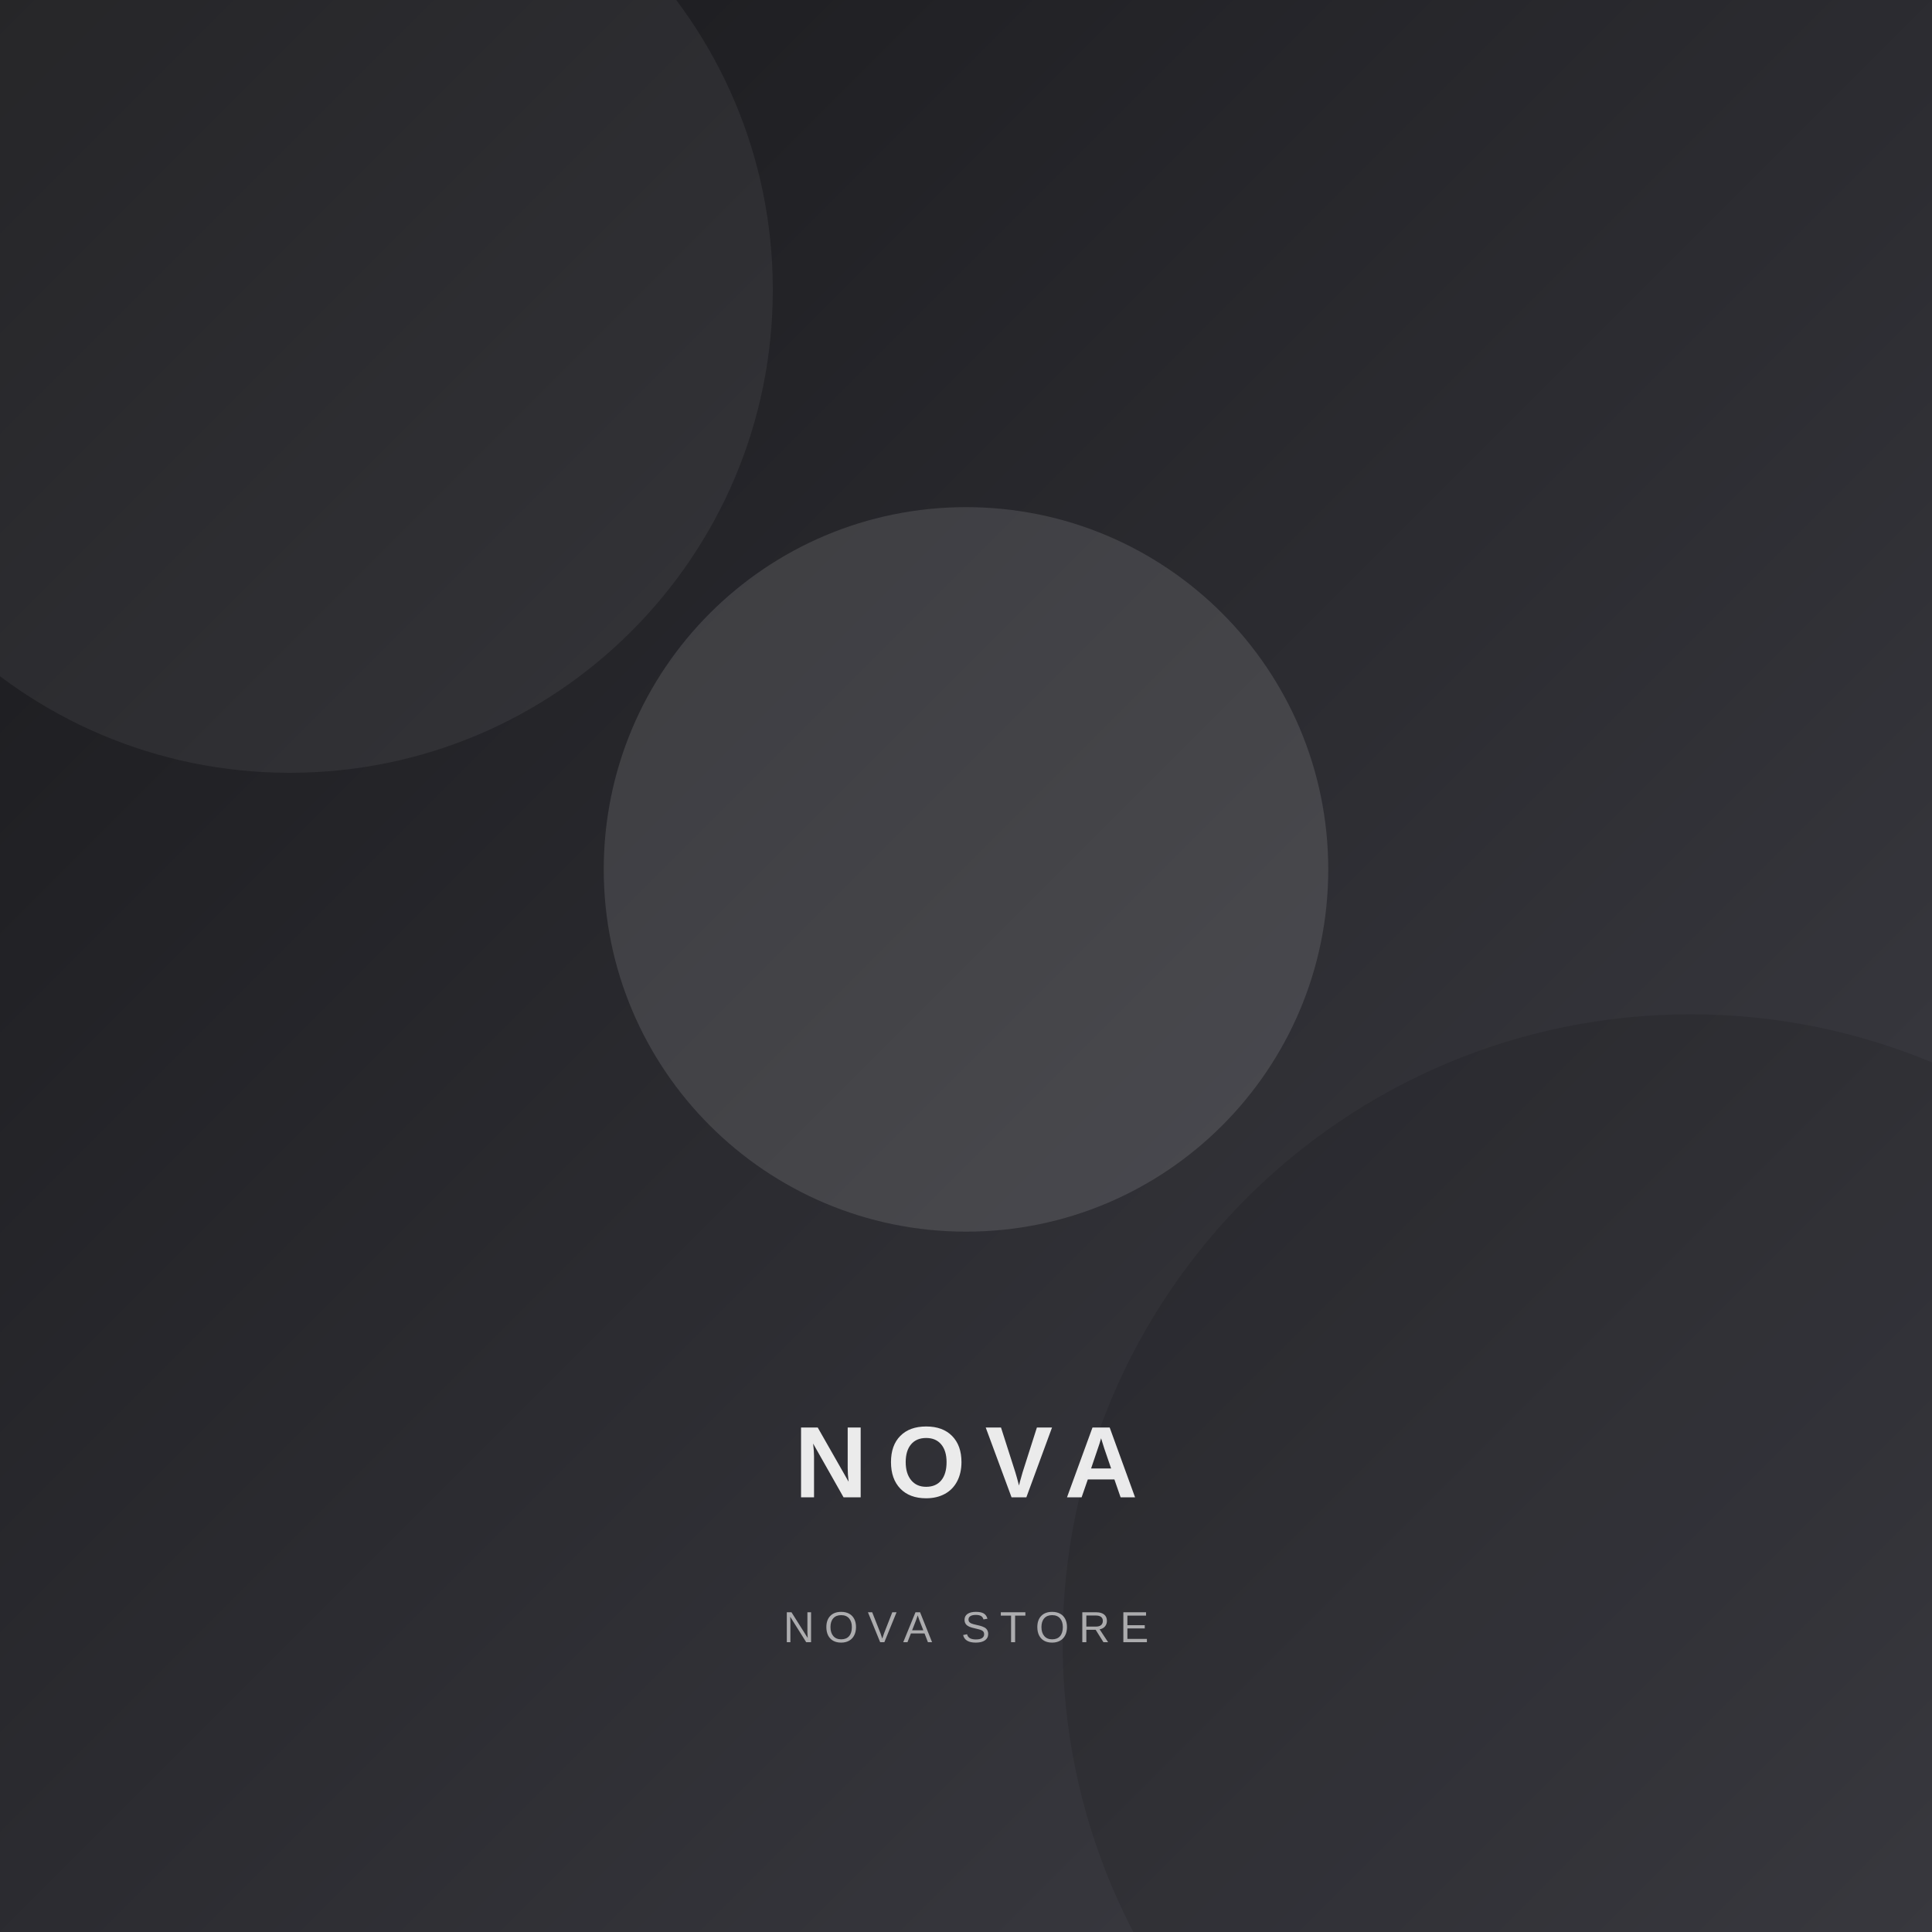
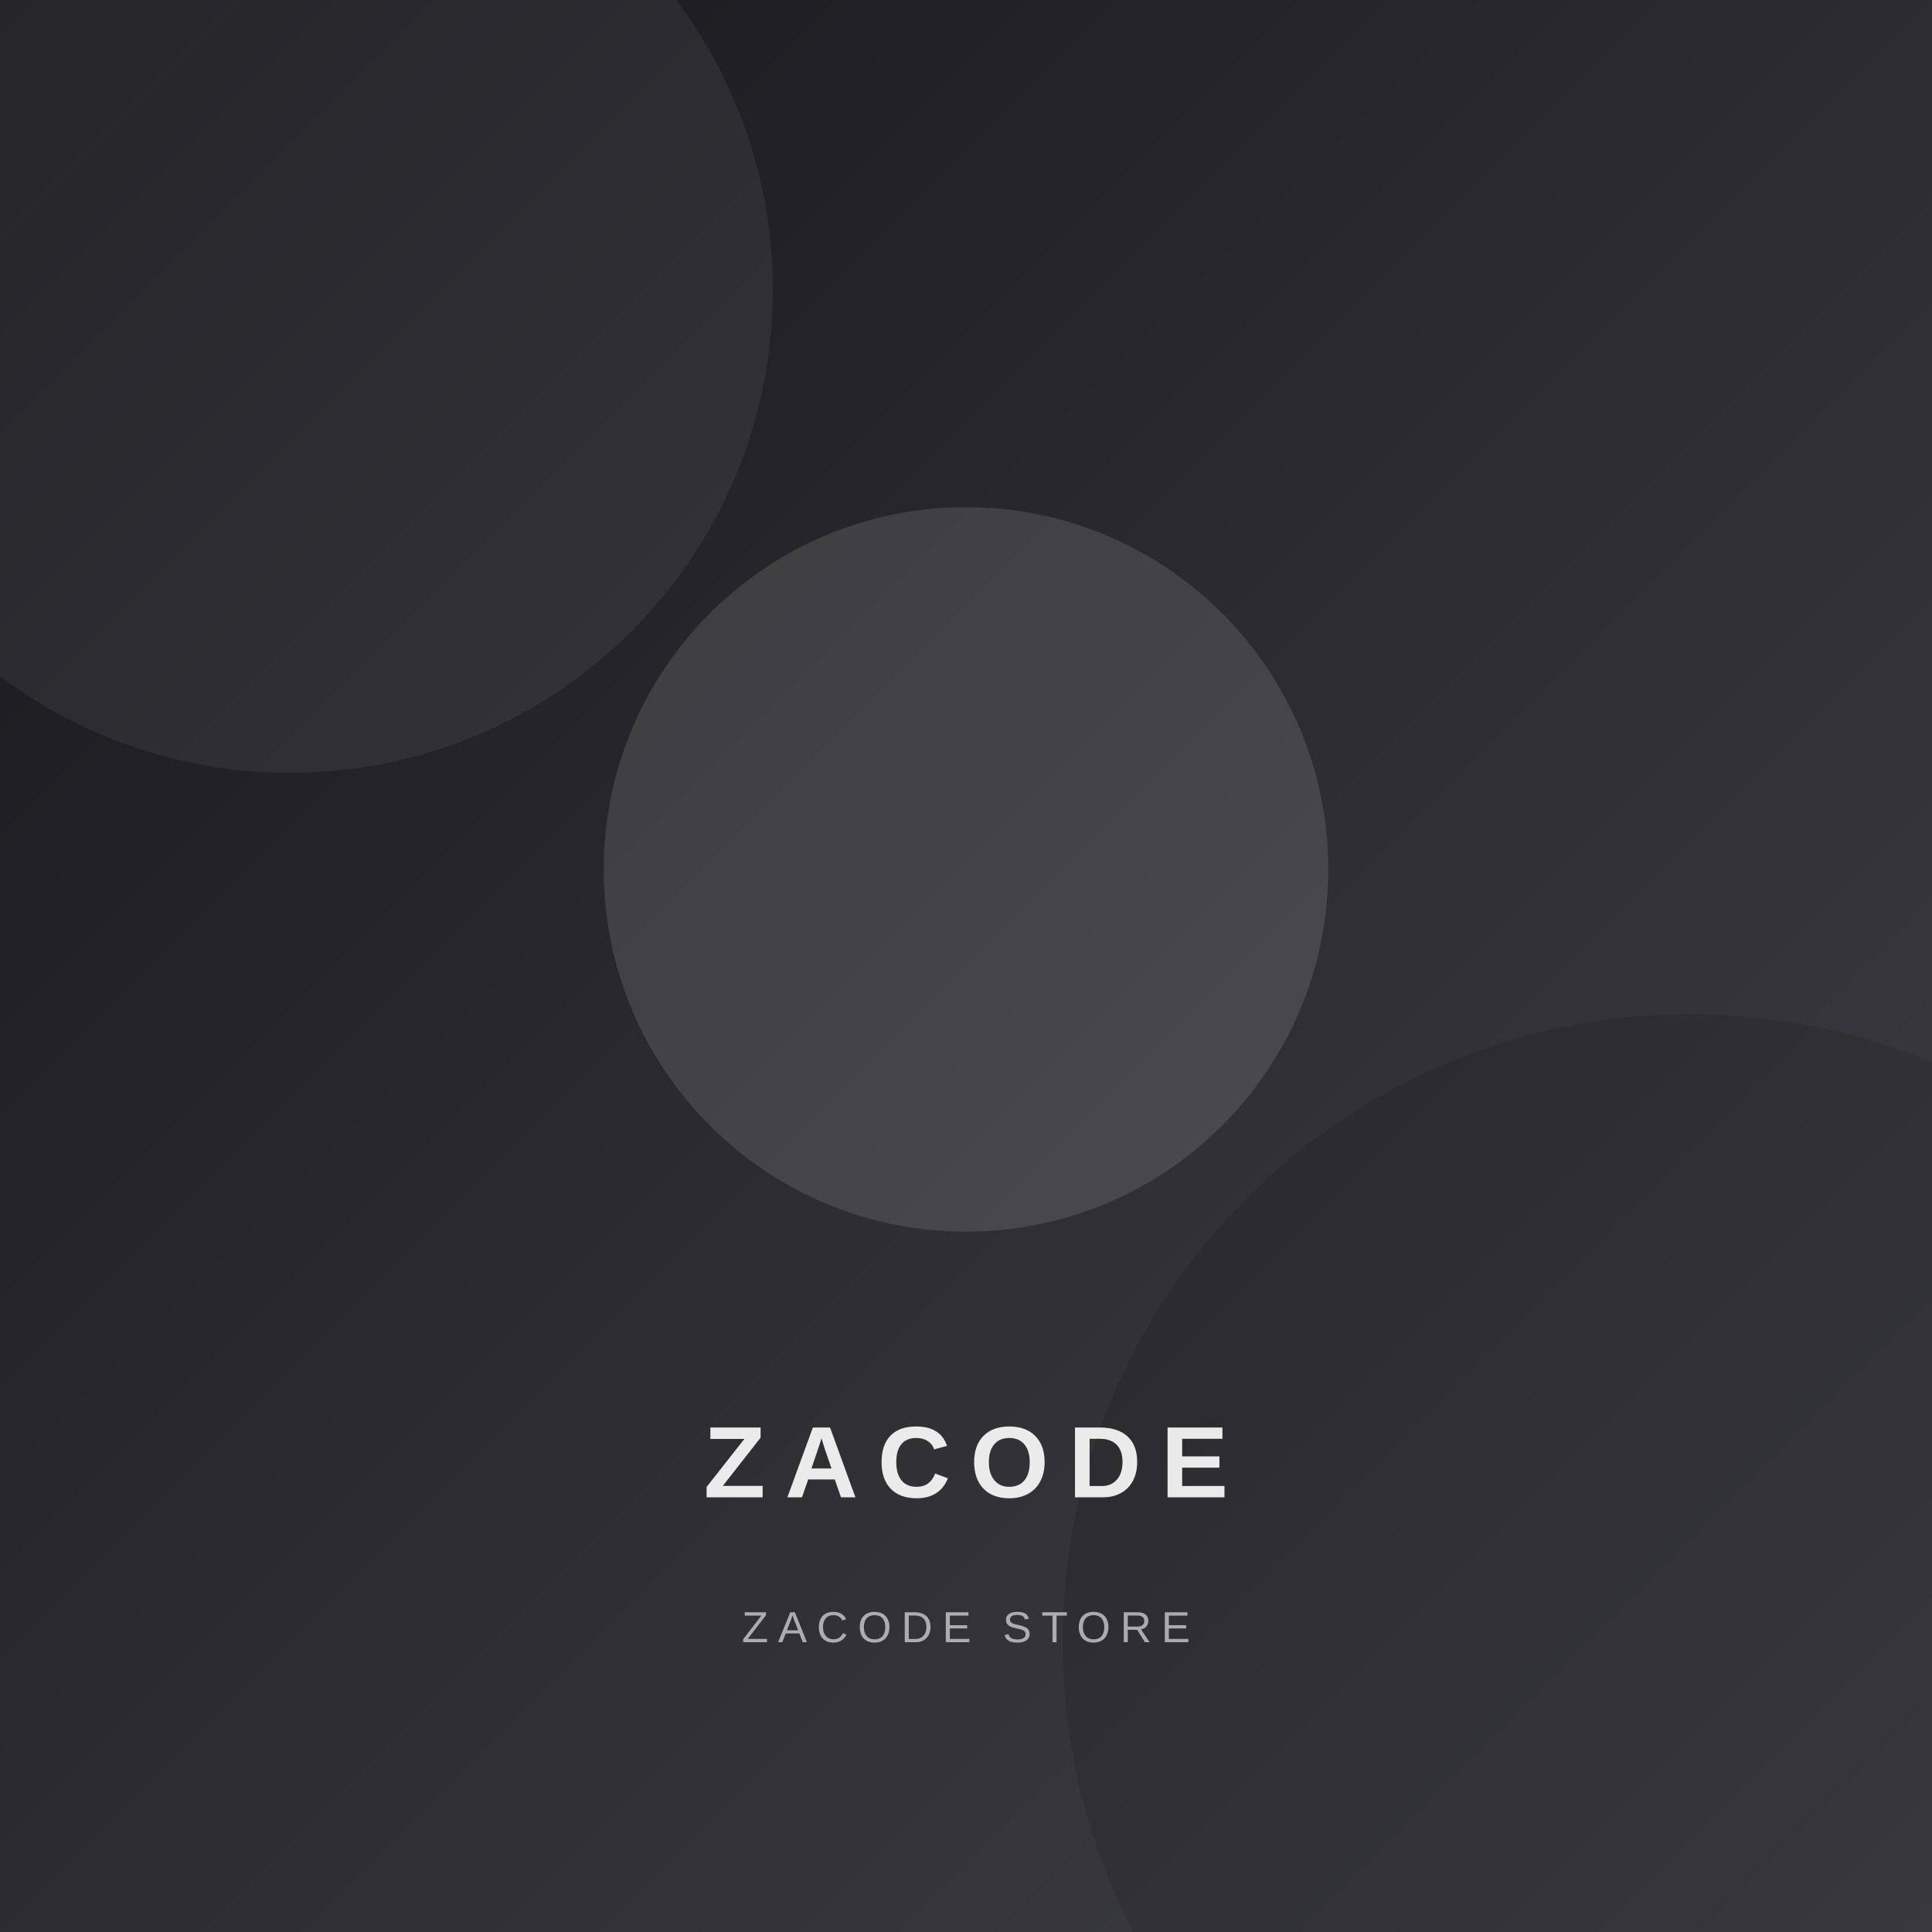
<svg xmlns="http://www.w3.org/2000/svg" width="800" height="800" viewBox="0 0 800 800">
  <defs>
    <linearGradient id="g1" x1="0" y1="0" x2="1" y2="1">
      <stop offset="0%" stop-color="#18181b" />
      <stop offset="100%" stop-color="#3f3f46" />
    </linearGradient>
  </defs>
  <rect width="800" height="800" fill="url(#g1)" />
  <circle cx="120" cy="120" r="200" fill="rgba(255,255,255,0.06)" />
  <circle cx="700" cy="680" r="260" fill="rgba(0,0,0,0.12)" />
  <circle cx="400" cy="360" r="150" fill="rgba(255,255,255,0.12)" />
-   <text x="400" y="620" text-anchor="middle" font-family="Arial, sans-serif" font-size="42" font-weight="700" letter-spacing="8" fill="rgba(255,255,255,0.9)">NOVA</text>
-   <text x="400" y="680" text-anchor="middle" font-family="Arial, sans-serif" font-size="18" letter-spacing="4" fill="rgba(255,255,255,0.6)">NOVA STORE</text>
+   <text x="400" y="620" text-anchor="middle" font-family="Arial, sans-serif" font-size="42" font-weight="700" letter-spacing="8" fill="rgba(255,255,255,0.9)">ZACODE</text>
+   <text x="400" y="680" text-anchor="middle" font-family="Arial, sans-serif" font-size="18" letter-spacing="4" fill="rgba(255,255,255,0.6)">ZACODE STORE</text>
</svg>
